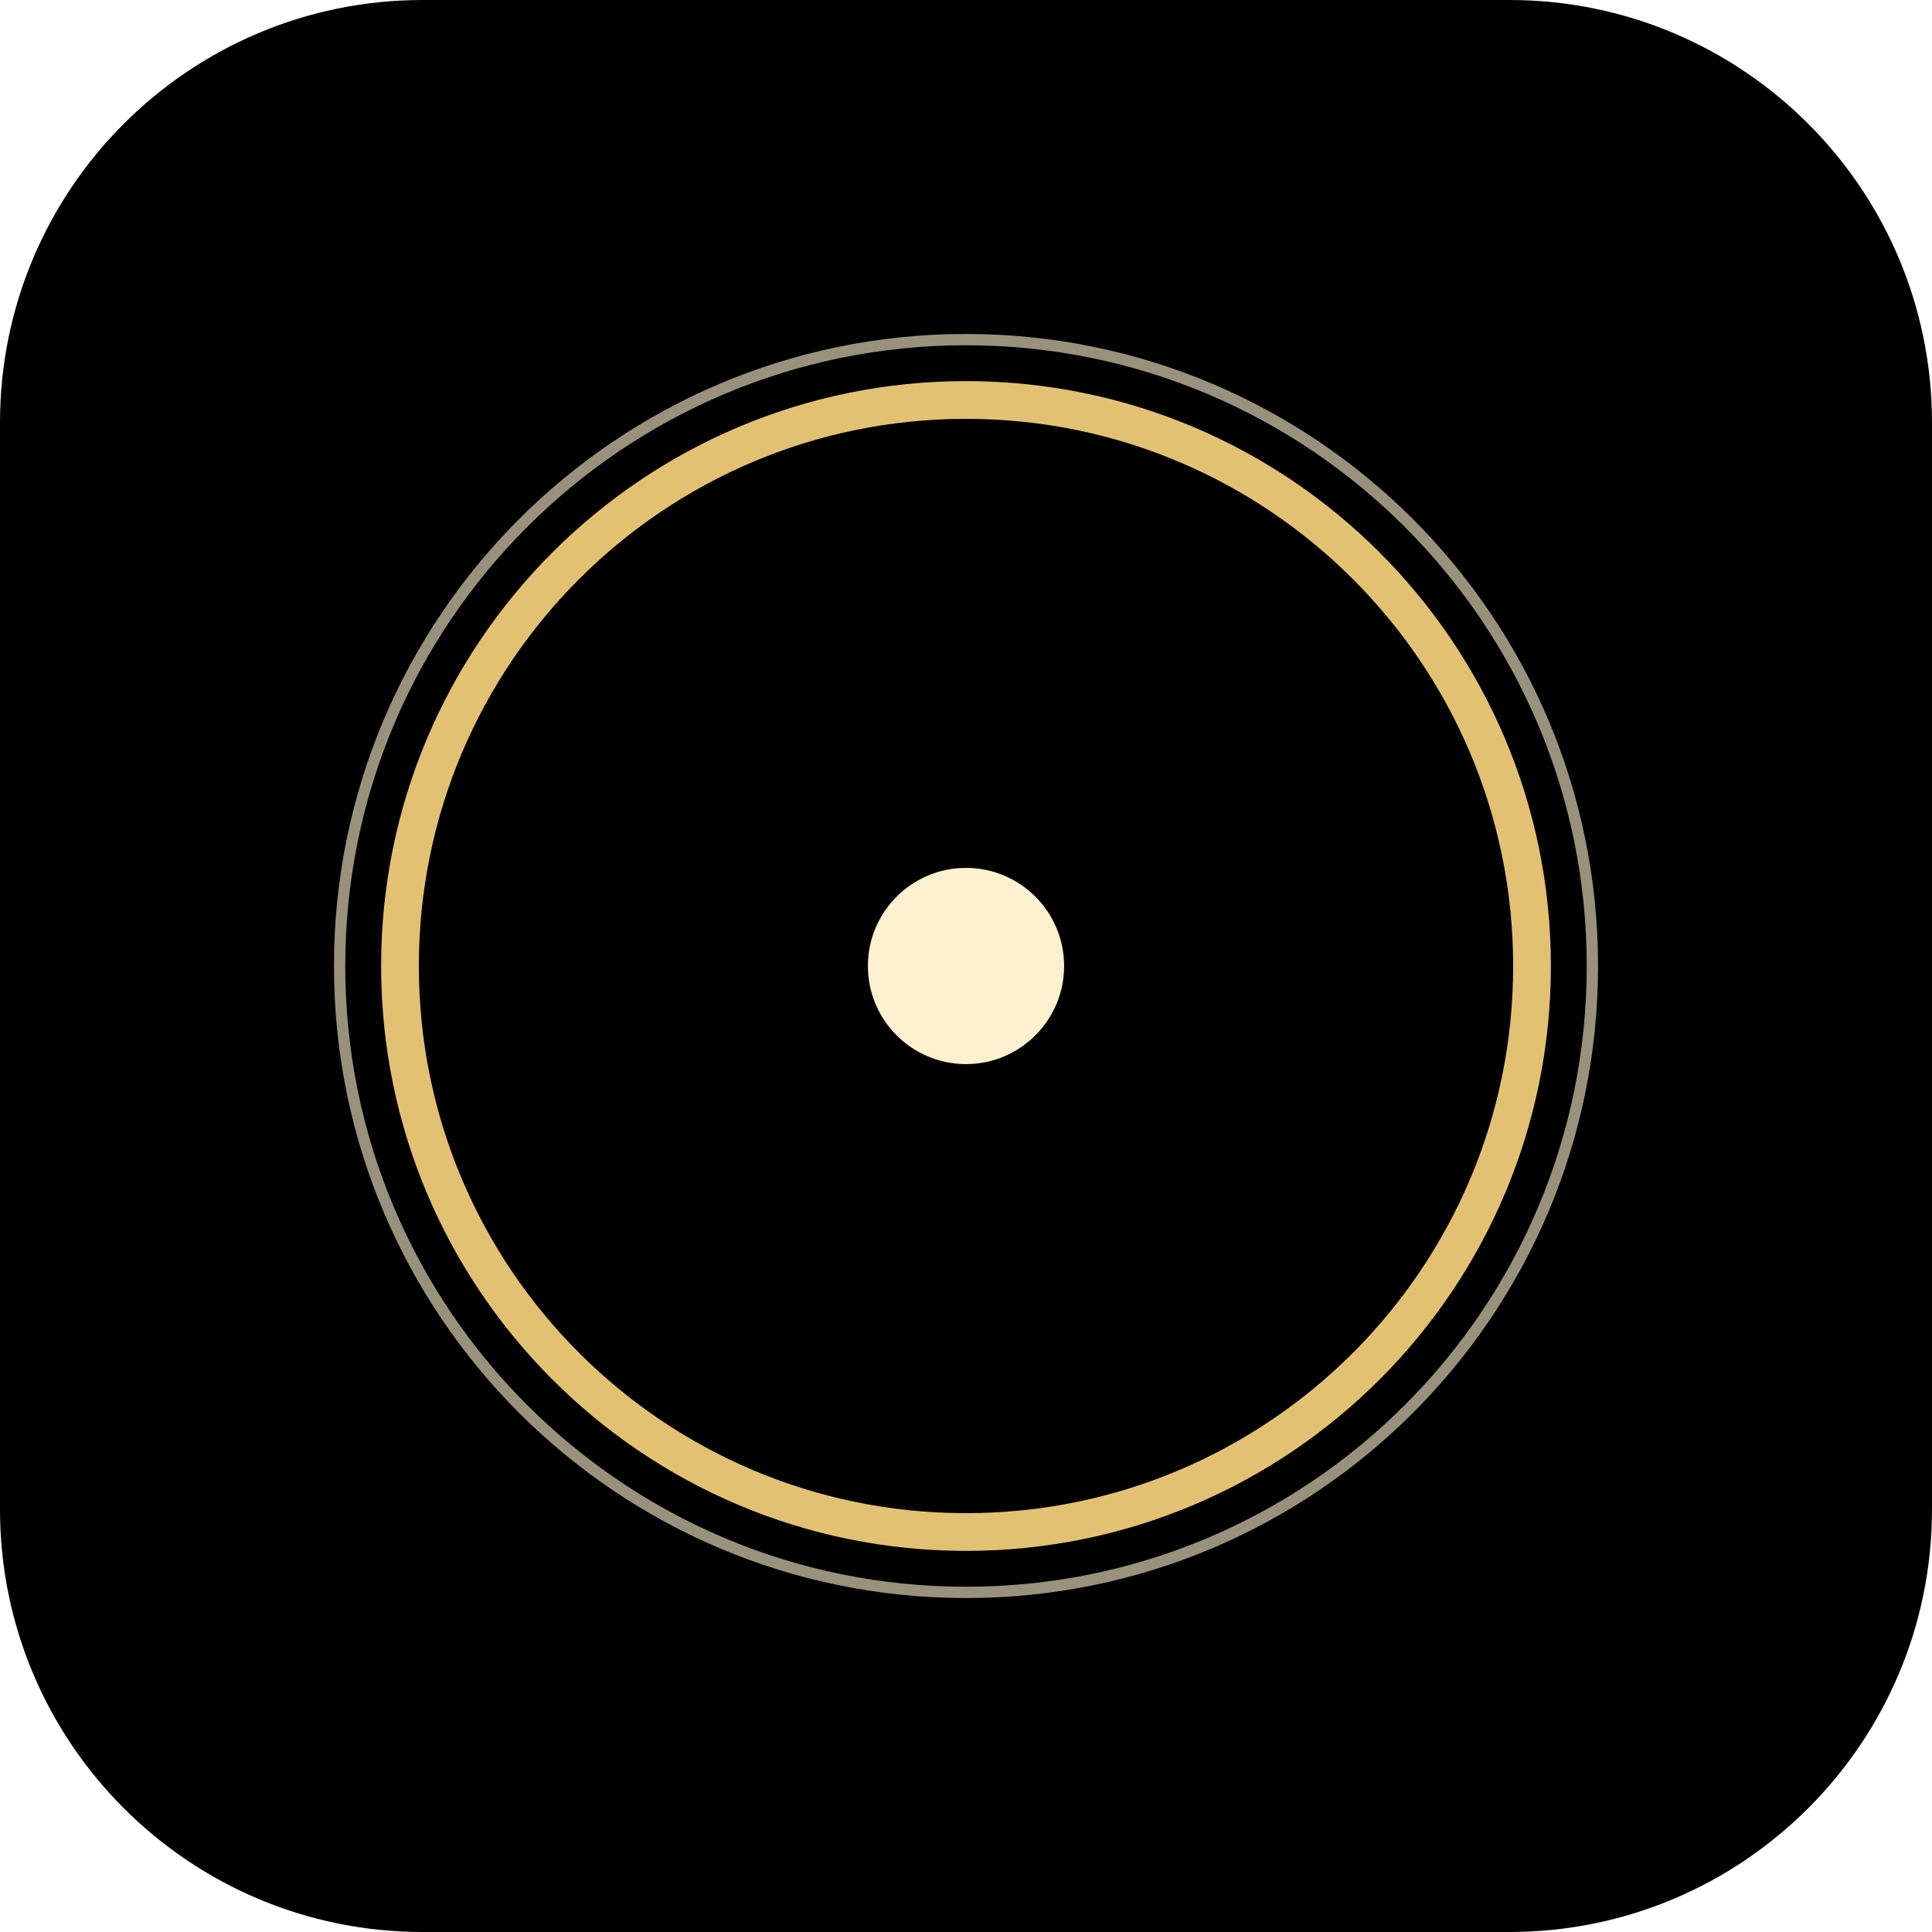
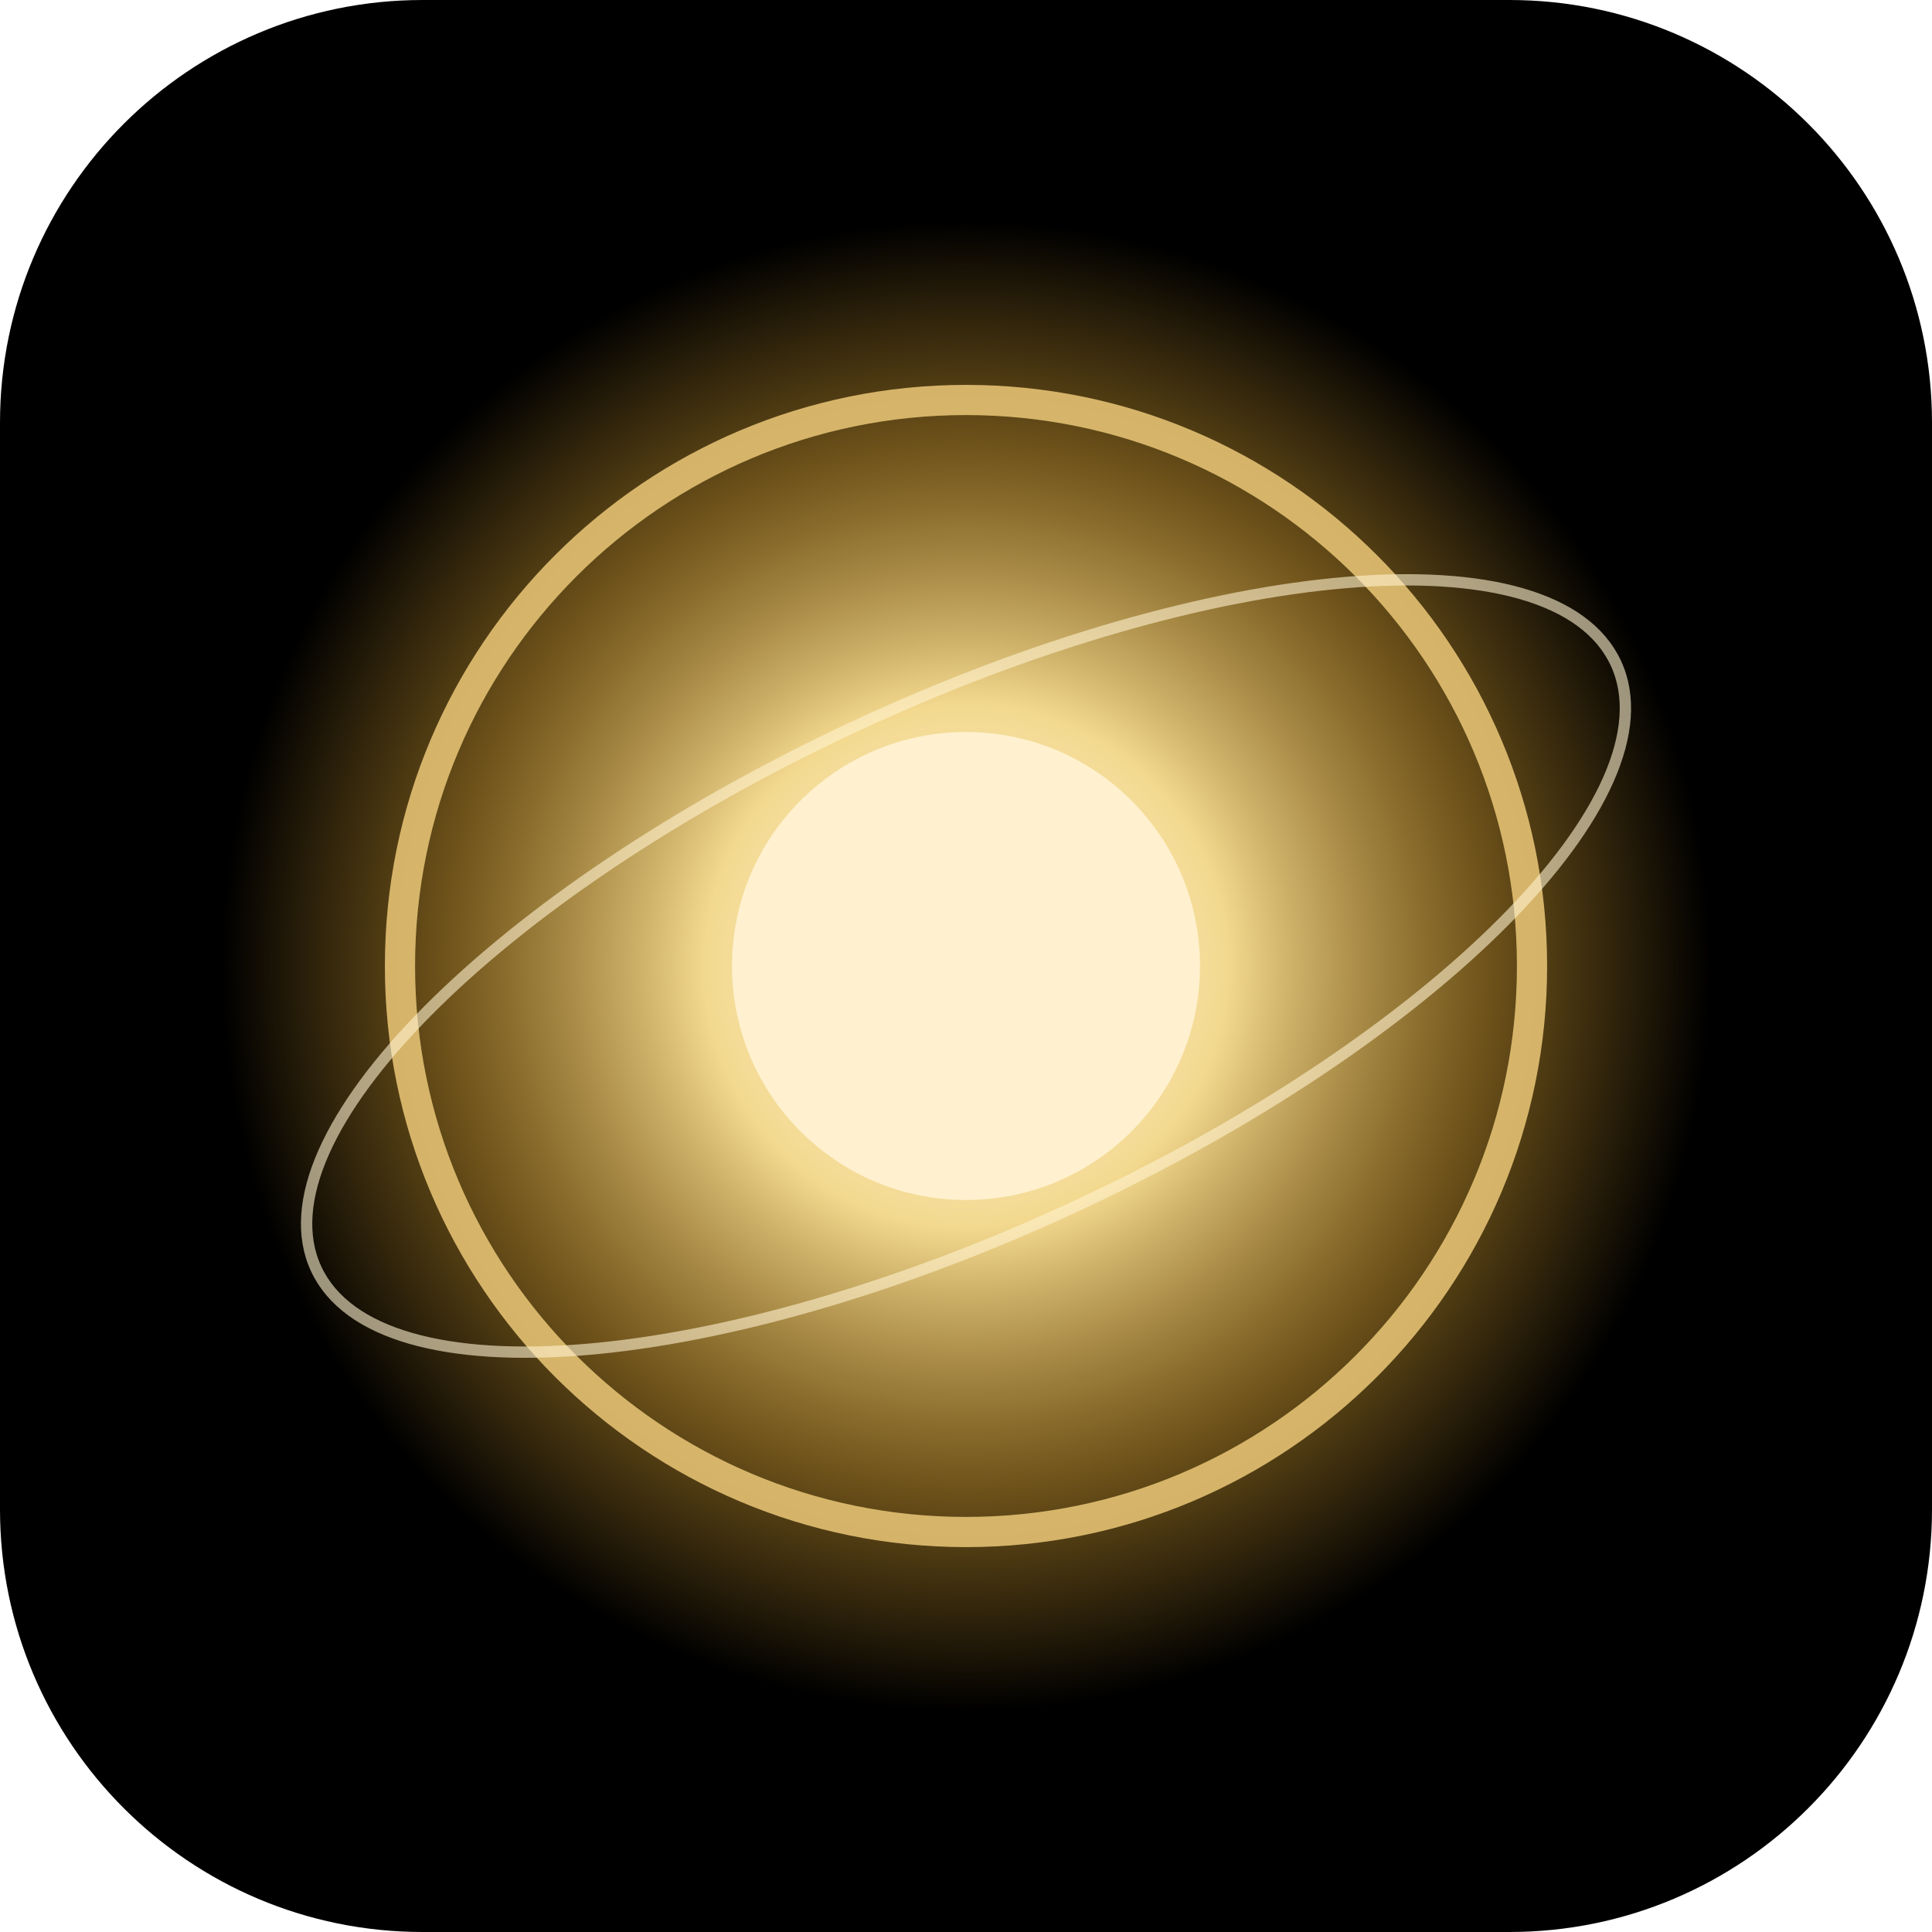
<svg xmlns="http://www.w3.org/2000/svg" viewBox="0 0 512 512">
+   <defs>
+     <radialGradient id="g" cx="50%" cy="50%" r="50%">
+       <stop offset="0" stop-color="#FFFBEF" />
+       <stop offset=".35" stop-color="#F3D98F" />
+       <stop offset=".7" stop-color="#C9962F" stop-opacity=".55" />
+       <stop offset="1" stop-color="#C9962F" stop-opacity="0" />
+     </radialGradient>
+   </defs>
  <rect width="512" height="512" rx="112" fill="#000" />
-   <circle cx="256" cy="256" r="150" fill="none" stroke="#E3C173" stroke-width="10" />
-   <circle cx="256" cy="256" r="166" fill="none" stroke="#FFF1CF" stroke-width="3" opacity=".6" />
-   <circle cx="256" cy="256" r="26" fill="#FFF1CF" />
+   <circle cx="256" cy="256" r="200" fill="url(#g)">
+     <animate attributeName="r" values="190;210;190" dur="3.5s" repeatCount="indefinite" />
+   </circle>
+   <circle cx="256" cy="256" r="150" fill="none" stroke="#E3C173" stroke-width="8" opacity=".9" />
+   <ellipse cx="256" cy="256" rx="190" ry="70" fill="none" stroke="#FFF1CF" stroke-width="3" opacity=".6" transform="rotate(-25 256 256)" />
+   <circle cx="256" cy="256" r="62" fill="#FFF1CF" />
</svg>
